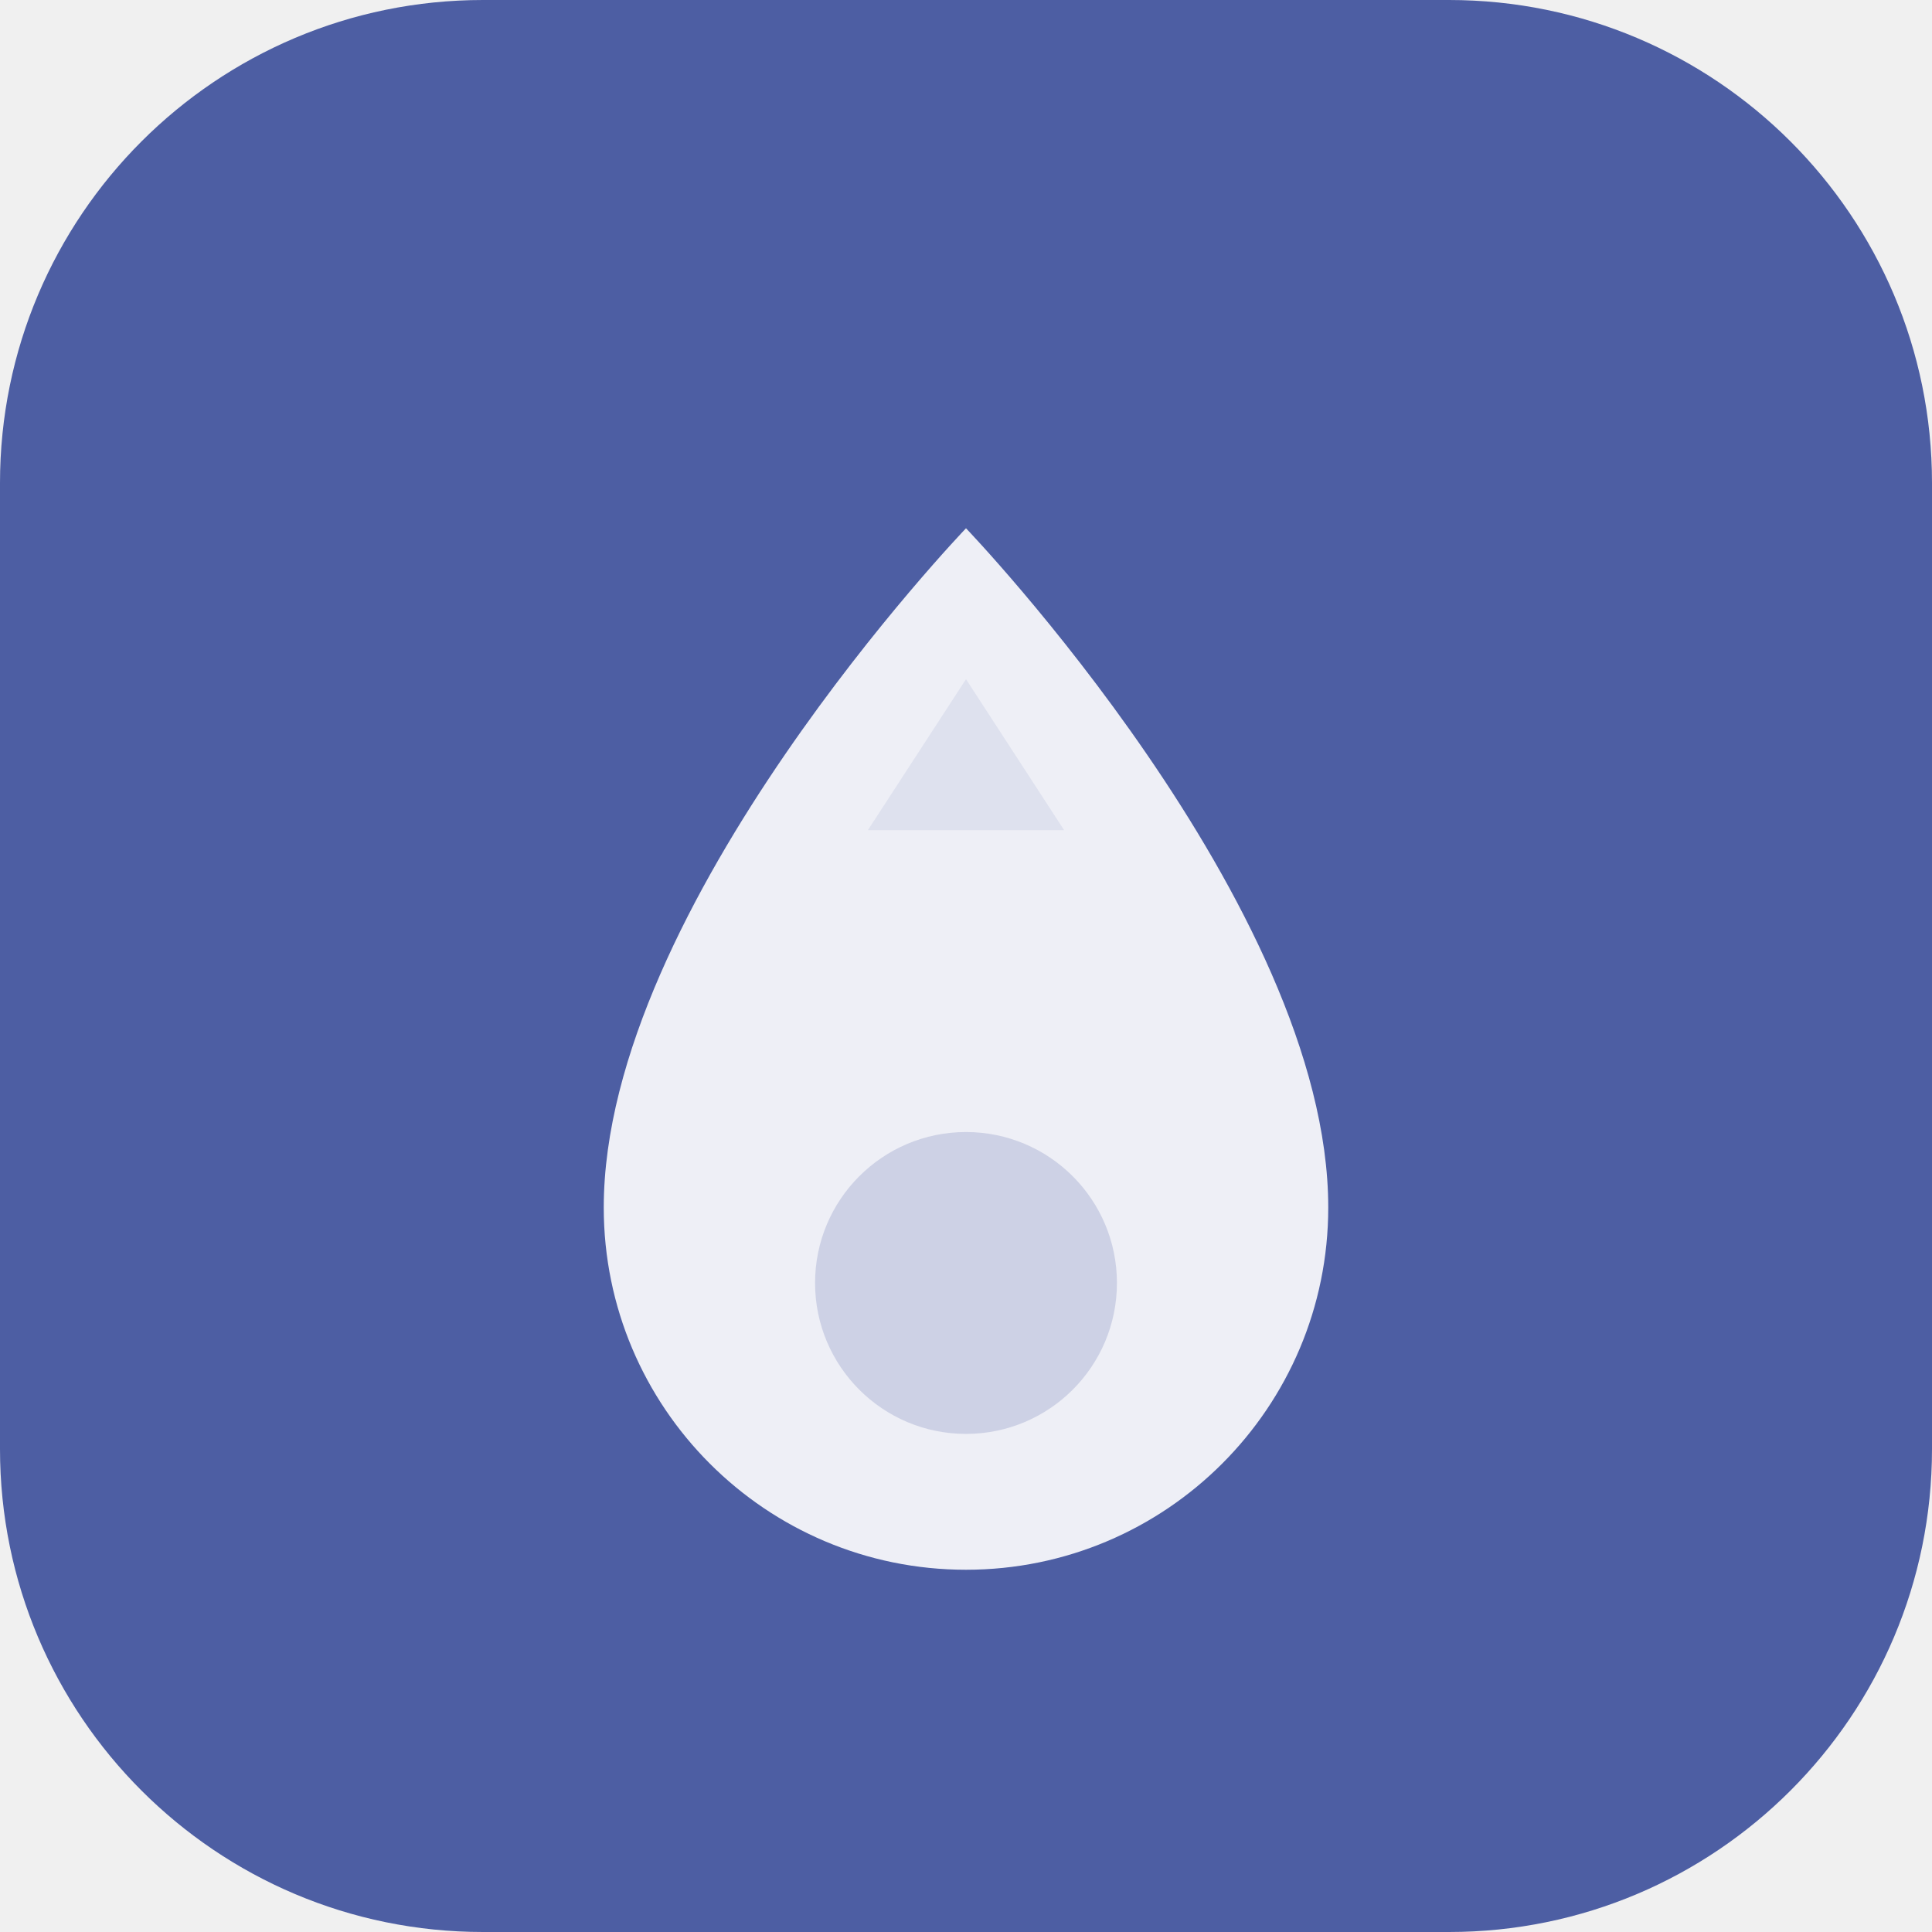
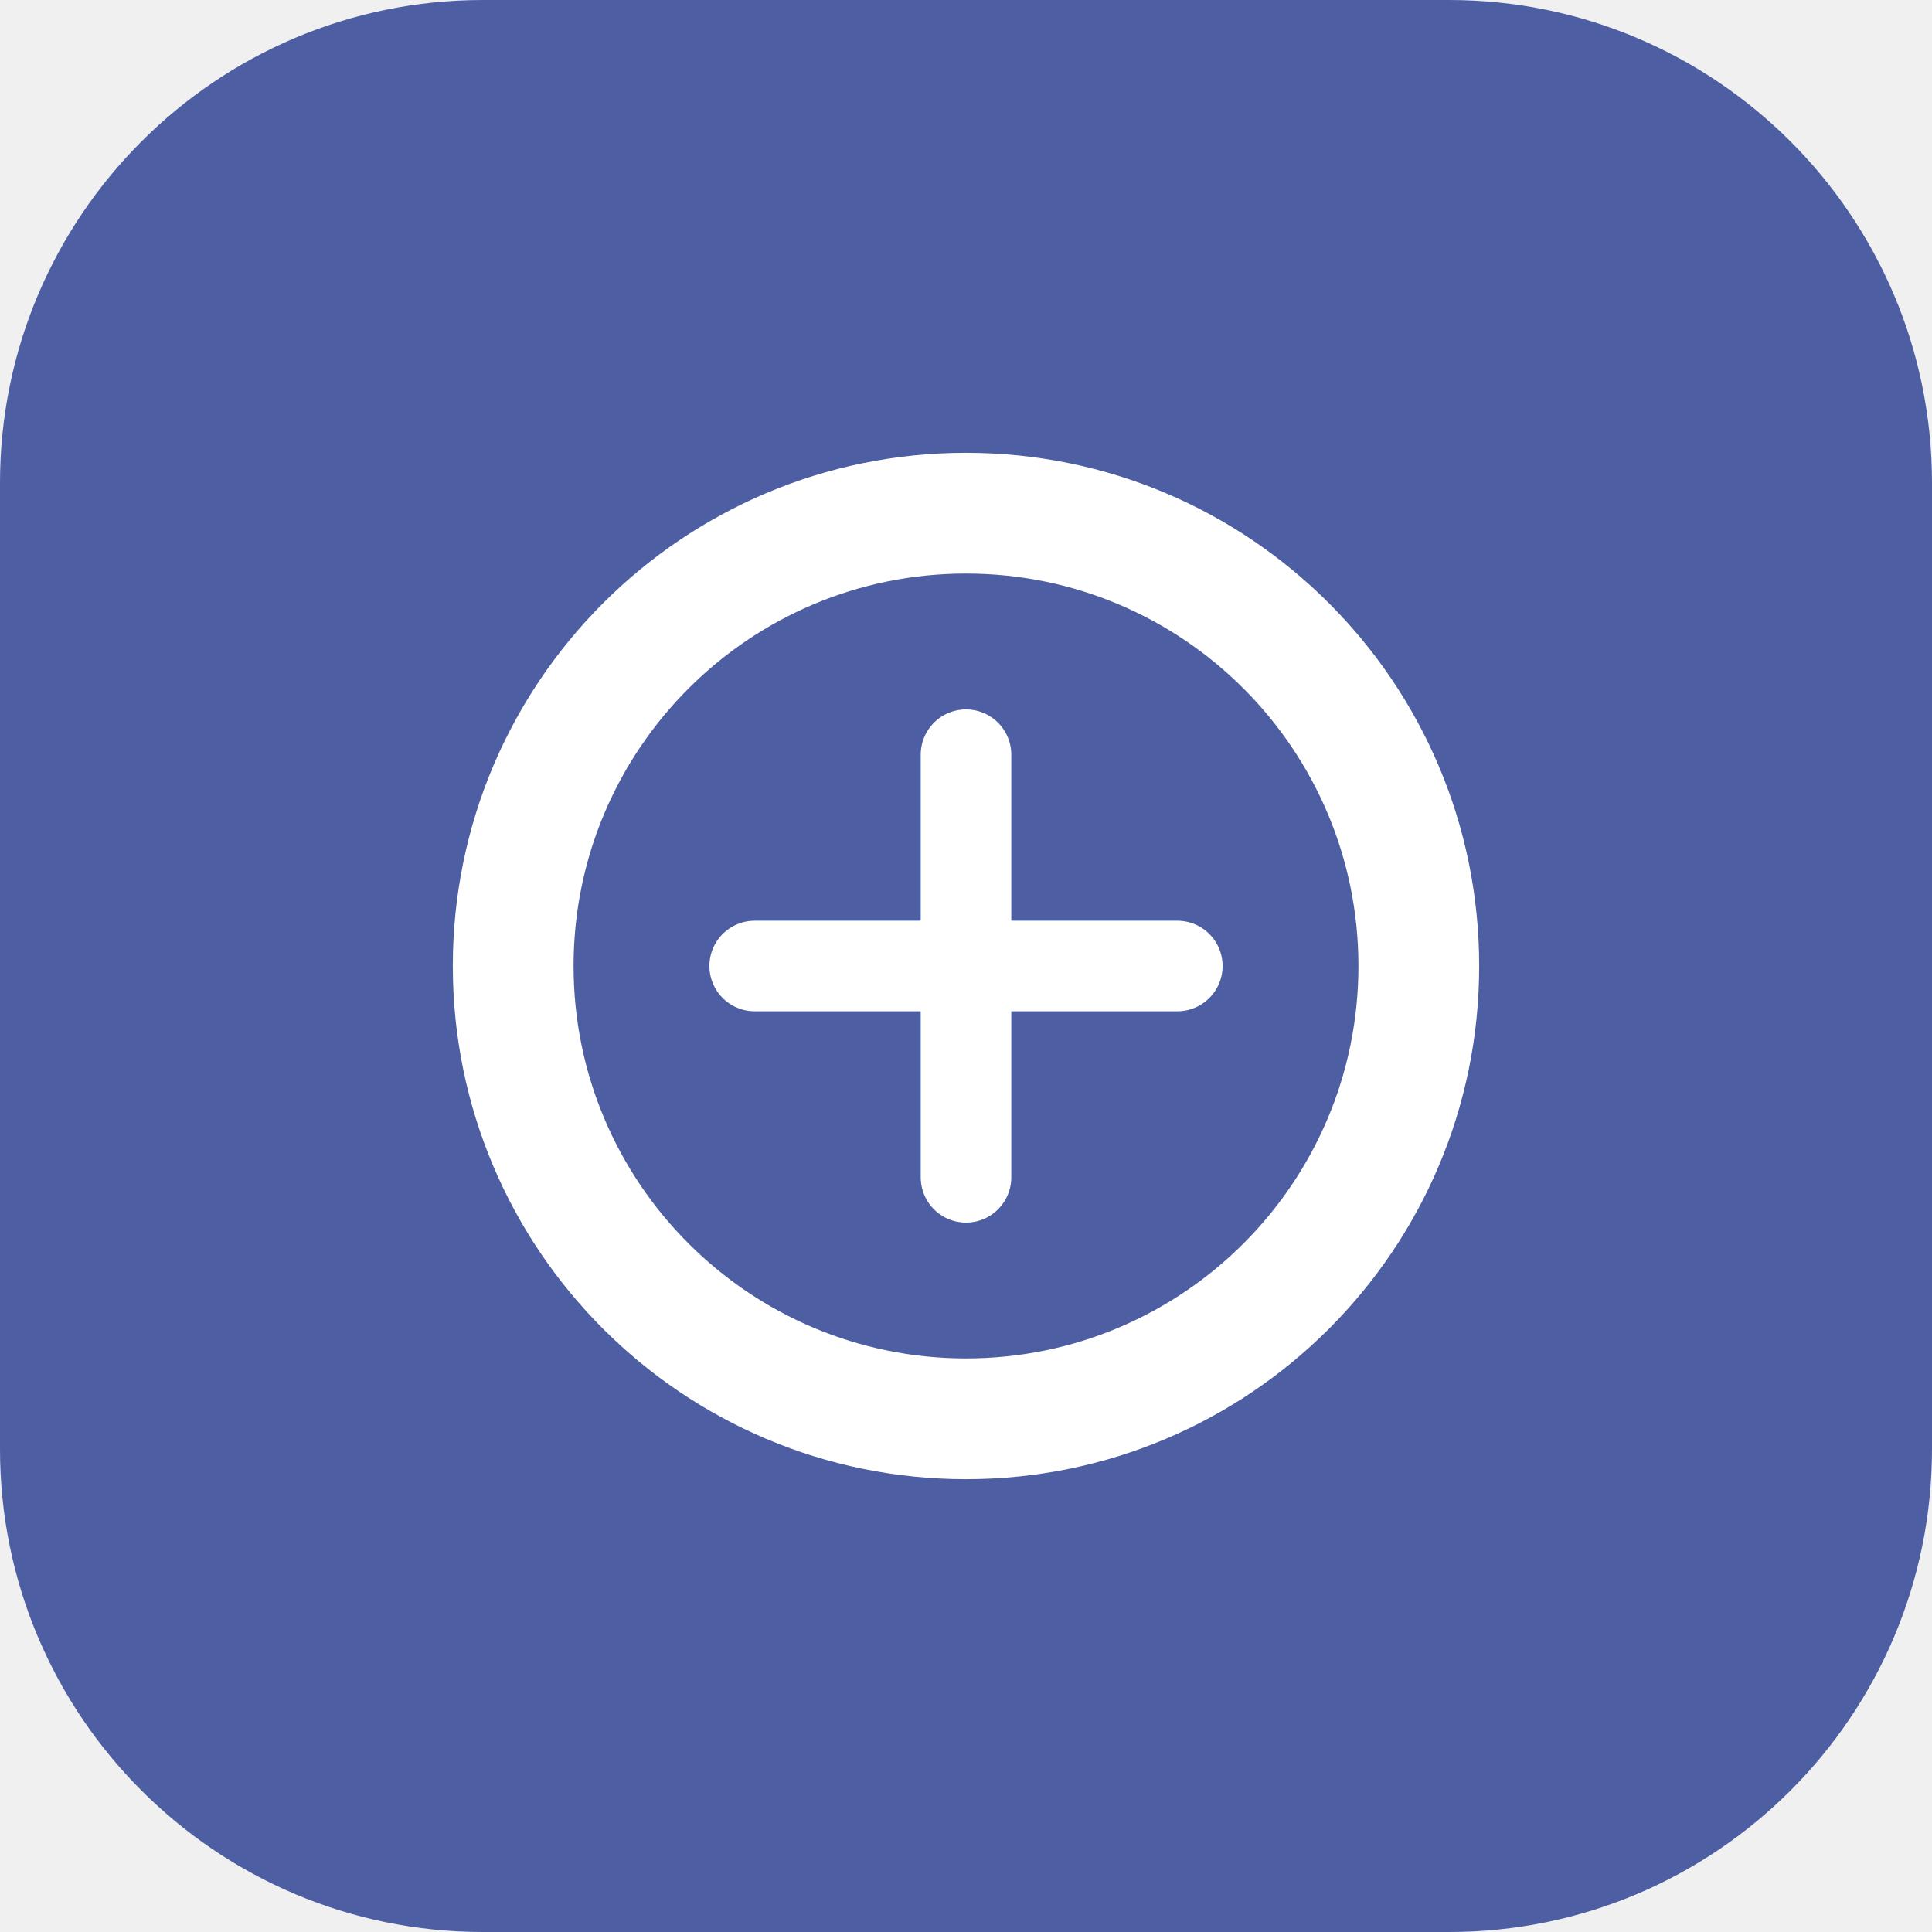
<svg xmlns="http://www.w3.org/2000/svg" width="512" height="512" viewBox="0 0 512 512" fill="none">
  <rect width="512" height="512" rx="128" fill="#4D5EA3" />
-   <path d="M256 140C256 140 160 240 160 320C160 373.019 202.981 416 256 416C309.019 416 352 373.019 352 320C352 240 256 140 256 140Z" fill="white" fill-opacity="0.9" />
-   <circle cx="256" cy="340" r="40" fill="#4D5EA3" fill-opacity="0.2" />
-   <path d="M256 180L230 220H282L256 180Z" fill="#4D5EA3" fill-opacity="0.1" />
+   <path d="M256 120C180.889 120 120 180.889 120 256C120 331.111 180.889 392 256 392C331.111 392 392 331.111 392 256C392 180.889 331.111 120 256 120ZM256 360C198.563 360 152 313.437 152 256C152 198.563 198.563 152 256 152C313.437 152 360 198.563 360 256C360 313.437 313.437 360 256 360Z" fill="white" />
+   <path d="M256 200V312M200 256H312" stroke="white" stroke-width="24" stroke-linecap="round" />
</svg>
